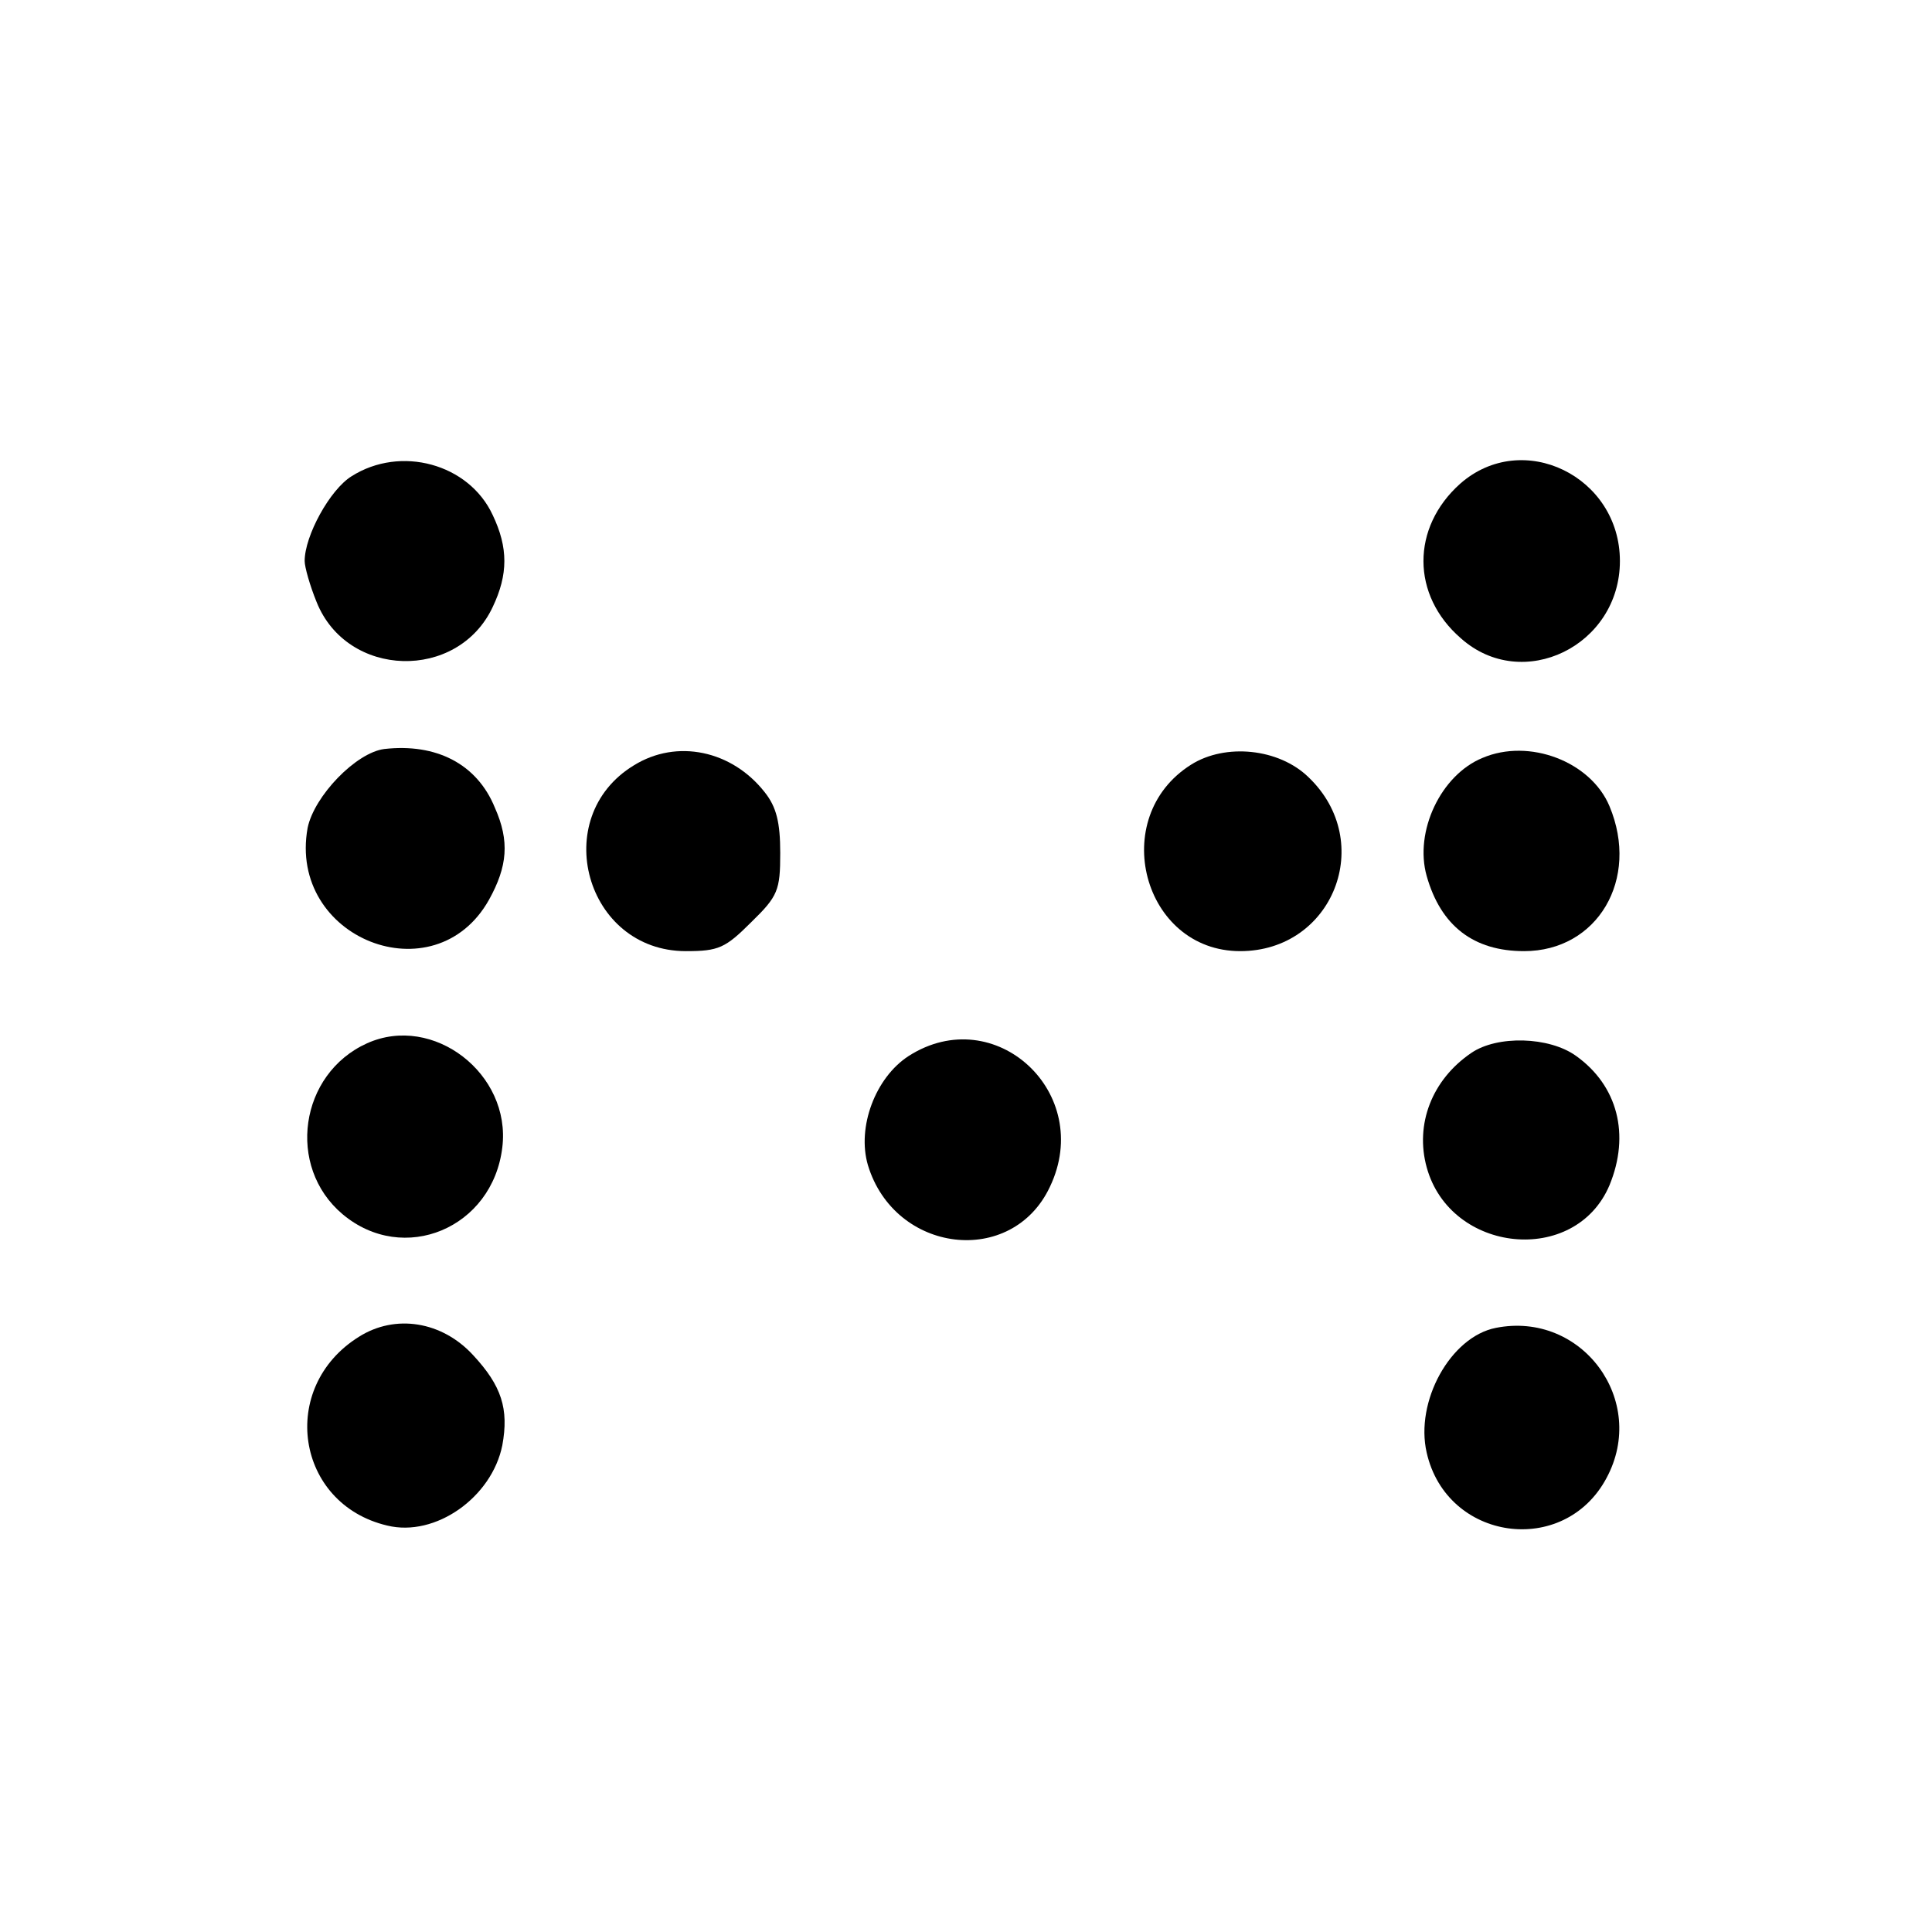
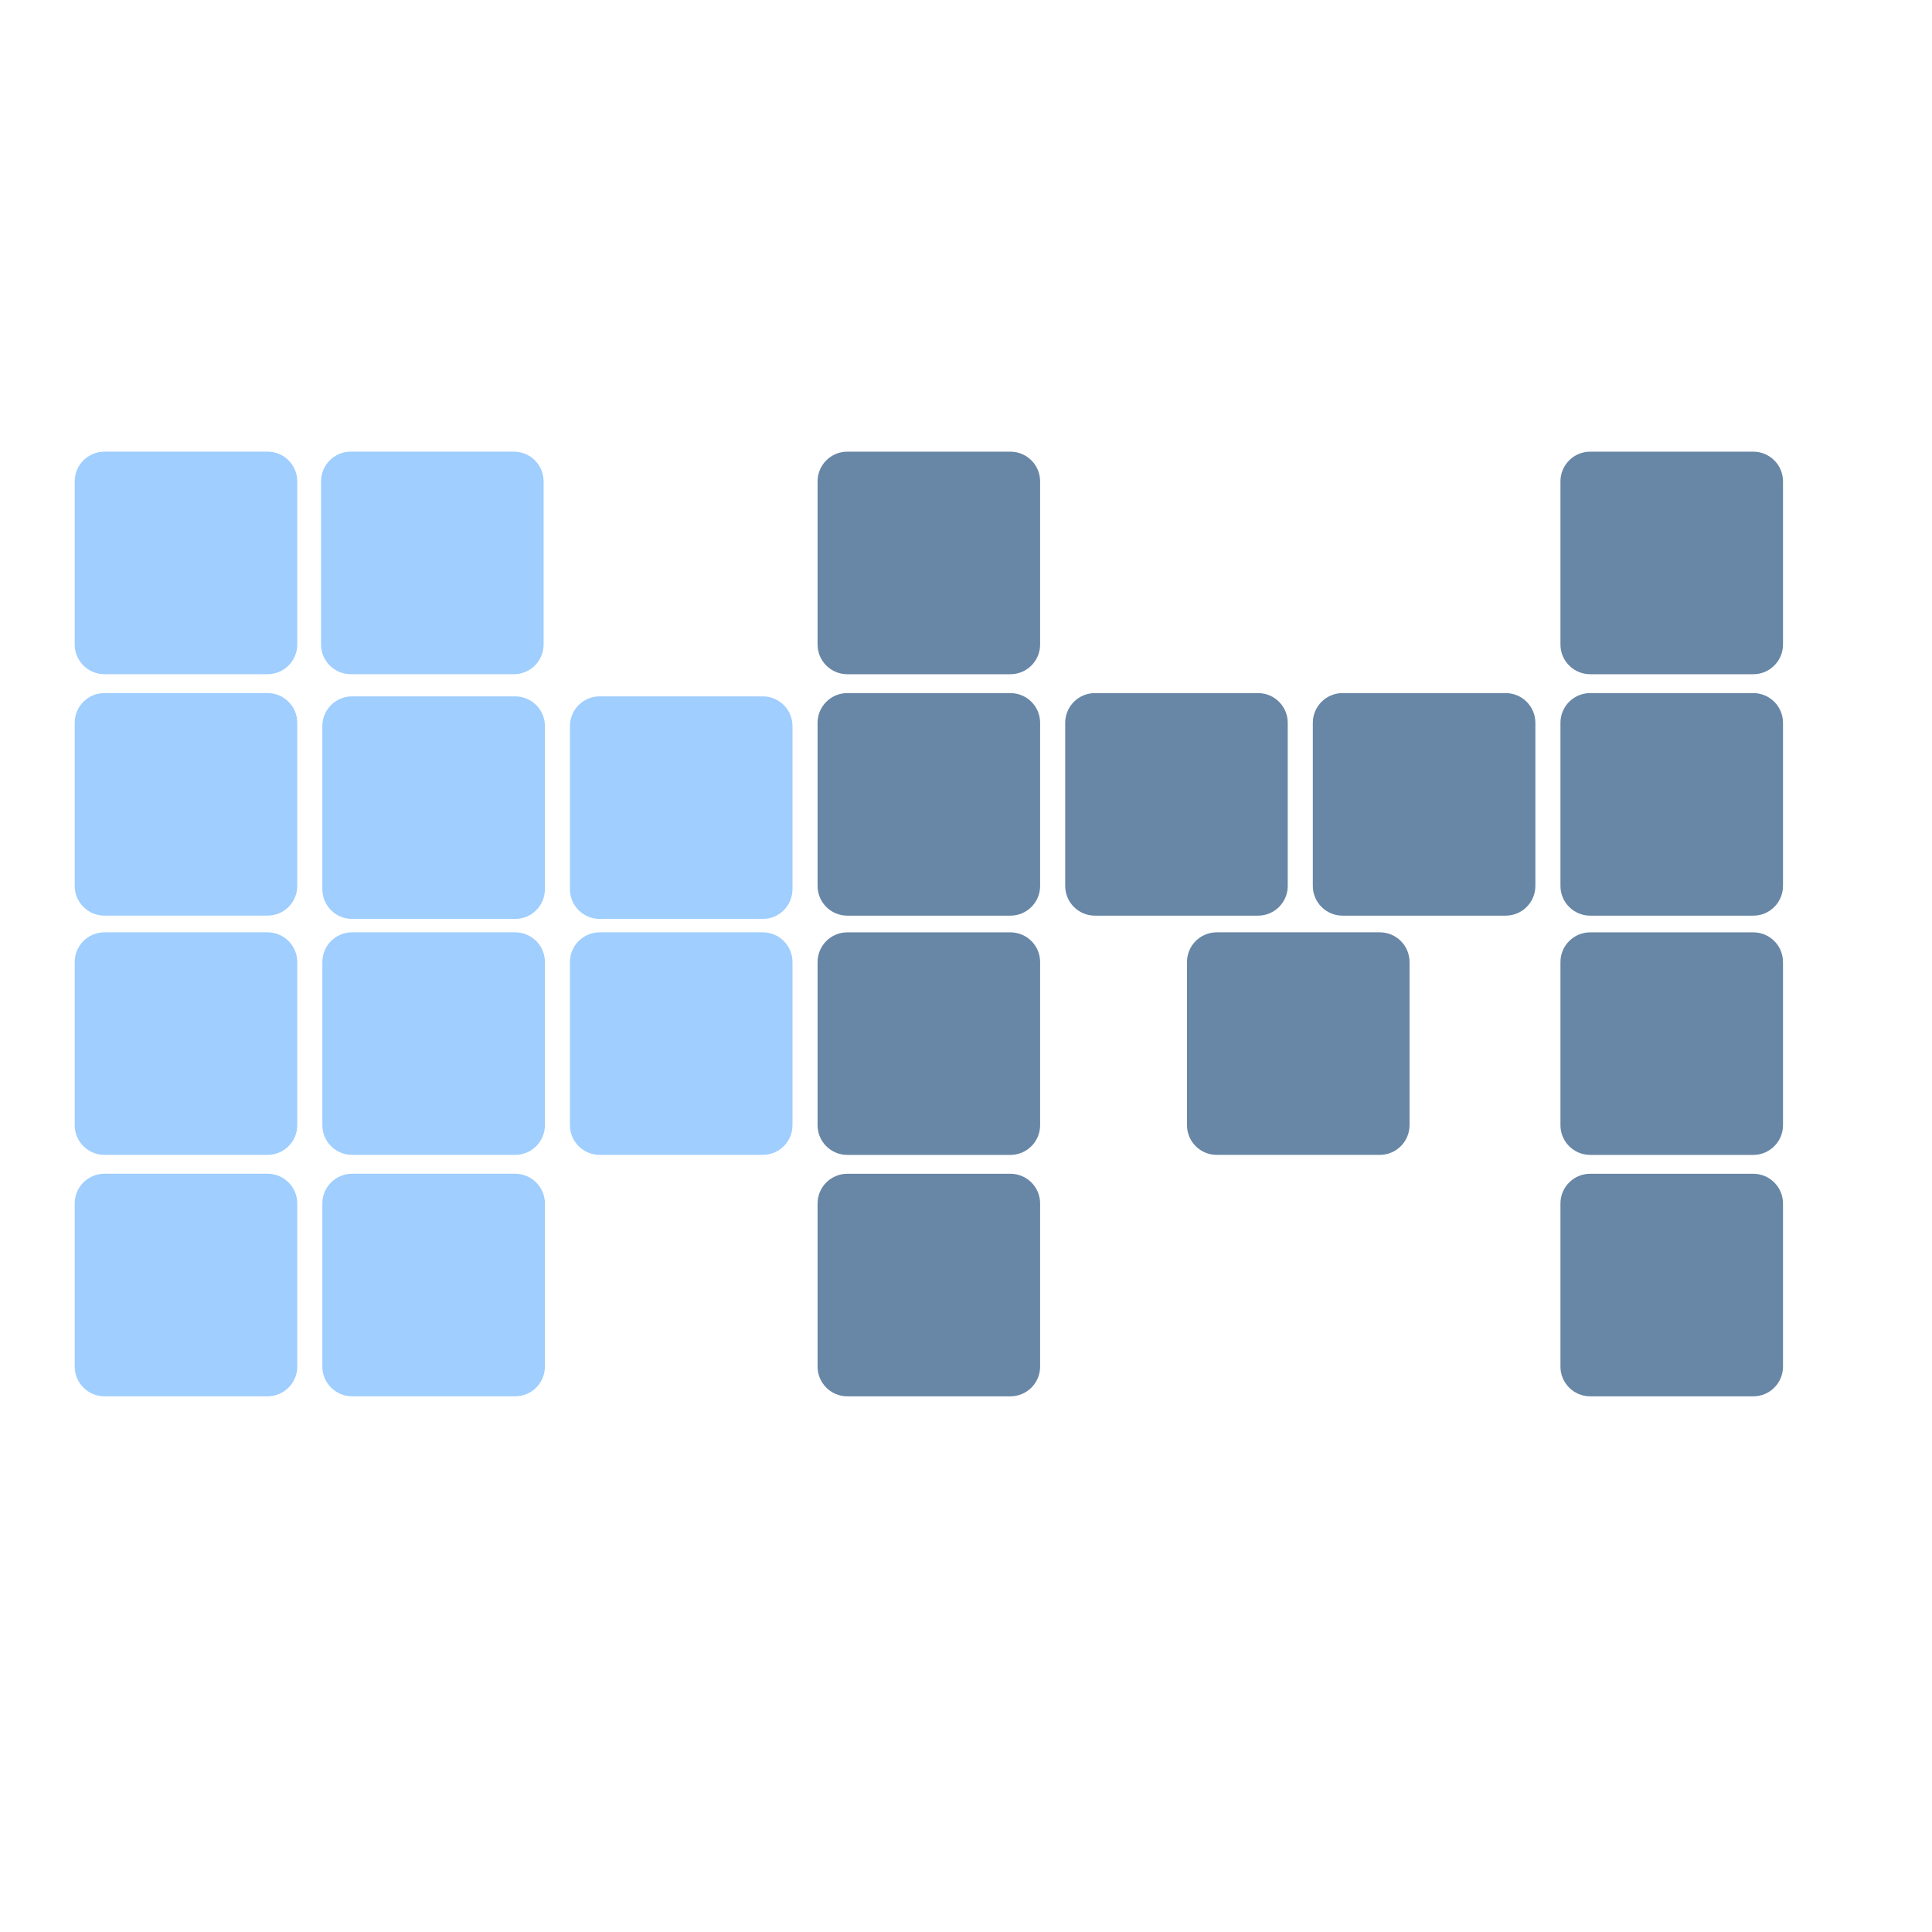
- <svg xmlns="http://www.w3.org/2000/svg" version="1.0" width="260pt" height="260pt" viewBox="0 0 260 260" preserveAspectRatio="xMidYMid meet">
-   <g transform="translate(0,260) scale(0.1,-0.1)" fill="#000000" stroke="none">
-     <path d="M473 1959 c-29 -18 -63 -80 -63 -114 0 -8 7 -33 16 -55 41 -103 190 -107 237 -7 21 44 21 80 0 124 -32 69 -124 94 -190 52z" />
-     <path d="M1965 1949 c-66 -59 -66 -150 1 -208 83 -74 214 -10 214 104 0 114 -131 178 -215 104z" />
-     <path d="M517 1592 c-38 -5 -94 -63 -103 -106 -27 -149 171 -227 244 -97 25 45 28 79 8 124 -24 59 -79 87 -149 79z" />
-     <path d="M853 1570 c-115 -70 -65 -250 70 -250 44 0 53 4 88 39 36 35 39 43 39 93 0 41 -5 62 -21 82 -44 56 -118 72 -176 36z" />
-     <path d="M1603 1571 c-113 -71 -65 -251 66 -251 125 0 183 147 92 234 -40 39 -112 46 -158 17z" />
-     <path d="M1995 1580 c-56 -23 -92 -99 -75 -159 19 -67 63 -101 131 -101 99 0 156 97 115 195 -25 60 -108 92 -171 65z" />
-     <path d="M494 1196 c-91 -41 -109 -166 -33 -230 82 -69 202 -19 215 90 12 99 -93 180 -182 140z" />
-     <path d="M1223 1179 c-45 -29 -70 -96 -55 -147 36 -119 194 -138 245 -29 60 126 -74 250 -190 176z" />
-     <path d="M1980 1183 c-53 -36 -76 -96 -60 -154 32 -116 200 -133 246 -24 28 68 11 134 -45 174 -36 26 -106 28 -141 4z" />
-     <path d="M483 801 c-109 -68 -85 -225 38 -254 65 -16 141 38 155 108 9 49 -1 80 -39 121 -42 46 -105 56 -154 25z" />
-     <path d="M2013 813 c-61 -12 -109 -99 -93 -168 27 -119 185 -141 242 -34 56 104 -33 225 -149 202z" />
+ <svg xmlns="http://www.w3.org/2000/svg" version="1.0" width="520pt" height="520pt" viewBox="0 0 520 520" preserveAspectRatio="xMidYMid meet">
+   <g transform="scale(1,-1) translate(0,-500)">
+     <path d="M 9 1 L 52.899 1 C 57.318 1 60.899 4.582 60.899 9 L 60.899 52.899 C 60.899 57.318 57.318 60.899 52.899 60.899 L 9 60.899 C 4.582 60.899 1 57.318 1 52.899 L 1 9 C 1 4.582 4.582 1 9 1 Z" transform="scale(1,1) translate(19.10852,317.5395)" fill="#9fceff" opacity="1" />
+     <path d="M 9 1 L 52.899 1 C 57.318 1 60.899 4.582 60.899 9 L 60.899 52.899 C 60.899 57.318 57.318 60.899 52.899 60.899 L 9 60.899 C 4.582 60.899 1 57.318 1 52.899 L 1 9 C 1 4.582 4.582 1 9 1 Z" transform="scale(1,1) translate(85.41175,317.5395)" fill="#9fceff" opacity="1" />
+     <path d="M 9 1 L 52.899 1 C 57.318 1 60.899 4.582 60.899 9 L 60.899 52.899 C 60.899 57.318 57.318 60.899 52.899 60.899 L 9 60.899 C 4.582 60.899 1 57.318 1 52.899 L 1 9 C 1 4.582 4.582 1 9 1 Z" transform="scale(1,1) translate(85.76108,251.6708)" fill="#9fceff" opacity="1" />
+     <path d="M 9 1 L 52.899 1 C 57.318 1 60.899 4.582 60.899 9 L 60.899 52.899 C 60.899 57.318 57.318 60.899 52.899 60.899 L 9 60.899 C 4.582 60.899 1 57.318 1 52.899 L 1 9 C 1 4.582 4.582 1 9 1 Z" transform="scale(1,1) translate(85.76108,188.164)" fill="#9fceff" opacity="1" />
+     <path d="M 9 1 L 52.899 1 C 57.318 1 60.899 4.582 60.899 9 L 60.899 52.899 C 60.899 57.318 57.318 60.899 52.899 60.899 L 9 60.899 C 4.582 60.899 1 57.318 1 52.899 L 1 9 C 1 4.582 4.582 1 9 1 Z" transform="scale(1,1) translate(152.401,188.164)" fill="#9fceff" opacity="1" />
+     <path d="M 9 1 L 52.899 1 C 57.318 1 60.899 4.582 60.899 9 L 60.899 52.899 C 60.899 57.318 57.318 60.899 52.899 60.899 L 9 60.899 C 4.582 60.899 1 57.318 1 52.899 L 1 9 C 1 4.582 4.582 1 9 1 Z" transform="scale(1,1) translate(85.76108,123.1847)" fill="#9fceff" opacity="1" />
+     <path d="M 9 1 L 52.899 1 C 57.318 1 60.899 4.582 60.899 9 L 60.899 52.899 C 60.899 57.318 57.318 60.899 52.899 60.899 L 9 60.899 C 4.582 60.899 1 57.318 1 52.899 L 1 9 C 1 4.582 4.582 1 9 1 Z" transform="scale(1,1) translate(152.401,251.6708)" fill="#9fceff" opacity="1" />
+     <path d="M 9 1 L 52.899 1 C 57.318 1 60.899 4.582 60.899 9 L 60.899 52.899 C 60.899 57.318 57.318 60.899 52.899 60.899 L 9 60.899 C 4.582 60.899 1 57.318 1 52.899 L 1 9 C 1 4.582 4.582 1 9 1 Z" transform="scale(1,1) translate(19.10852,252.5588)" fill="#9fceff" opacity="1" />
+     <path d="M 9 1 L 52.899 1 C 57.318 1 60.899 4.582 60.899 9 L 60.899 52.899 C 60.899 57.318 57.318 60.899 52.899 60.899 L 9 60.899 C 4.582 60.899 1 57.318 1 52.899 L 1 9 C 1 4.582 4.582 1 9 1 Z" transform="scale(1,1) translate(19.10852,188.164)" fill="#9fceff" opacity="1" />
+     <path d="M 9 1 L 52.899 1 C 57.318 1 60.899 4.582 60.899 9 L 60.899 52.899 C 60.899 57.318 57.318 60.899 52.899 60.899 L 9 60.899 C 4.582 60.899 1 57.318 1 52.899 L 1 9 C 1 4.582 4.582 1 9 1 Z" transform="scale(1,1) translate(19.10852,123.1847)" fill="#9fceff" opacity="1" />
+     <path d="M 9 1 L 52.899 1 C 57.318 1 60.899 4.582 60.899 9 L 60.899 52.899 C 60.899 57.318 57.318 60.899 52.899 60.899 L 9 60.899 C 4.582 60.899 1 57.318 1 52.899 L 1 9 C 1 4.582 4.582 1 9 1 Z" transform="scale(1,1) translate(219.0503,123.1779)" fill="#6886a6" opacity="1" />
+     <path d="M 9 1 L 52.899 1 C 57.318 1 60.899 4.582 60.899 9 L 60.899 52.899 C 60.899 57.318 57.318 60.899 52.899 60.899 L 9 60.899 C 4.582 60.899 1 57.318 1 52.899 L 1 9 C 1 4.582 4.582 1 9 1 Z" transform="scale(1,1) translate(219.0503,188.1572)" fill="#6886a6" opacity="1" />
+     <path d="M 9 1 L 52.899 1 C 57.318 1 60.899 4.582 60.899 9 L 60.899 52.899 C 60.899 57.318 57.318 60.899 52.899 60.899 L 9 60.899 C 4.582 60.899 1 57.318 1 52.899 L 1 9 C 1 4.582 4.582 1 9 1 Z" transform="scale(1,1) translate(219.0503,252.552)" fill="#6886a6" opacity="1" />
+     <path d="M 9 1 L 52.899 1 C 57.318 1 60.899 4.582 60.899 9 L 60.899 52.899 C 60.899 57.318 57.318 60.899 52.899 60.899 L 9 60.899 C 4.582 60.899 1 57.318 1 52.899 L 1 9 C 1 4.582 4.582 1 9 1 Z" transform="scale(1,1) translate(219.0503,317.5328)" fill="#6886a6" opacity="1" />
+     <path d="M 9 1 L 52.899 1 C 57.318 1 60.899 4.582 60.899 9 L 60.899 52.899 C 60.899 57.318 57.318 60.899 52.899 60.899 L 9 60.899 C 4.582 60.899 1 57.318 1 52.899 L 1 9 C 1 4.582 4.582 1 9 1 Z" transform="scale(1,1) translate(285.6997,252.552)" fill="#6886a6" opacity="1" />
+     <path d="M 9 1 L 52.899 1 C 57.318 1 60.899 4.582 60.899 9 L 60.899 52.899 C 60.899 57.318 57.318 60.899 52.899 60.899 L 9 60.899 C 4.582 60.899 1 57.318 1 52.899 L 1 9 C 1 4.582 4.582 1 9 1 Z" transform="scale(1,1) translate(318.4796,188.164)" fill="#6886a6" opacity="1" />
+     <path d="M 9 1 L 52.899 1 C 57.318 1 60.899 4.582 60.899 9 L 60.899 52.899 C 60.899 57.318 57.318 60.899 52.899 60.899 L 9 60.899 C 4.582 60.899 1 57.318 1 52.899 L 1 9 C 1 4.582 4.582 1 9 1 Z" transform="scale(1,1) translate(352.349,252.552)" fill="#6886a6" opacity="1" />
+     <path d="M 9 1 L 52.899 1 C 57.318 1 60.899 4.582 60.899 9 L 60.899 52.899 C 60.899 57.318 57.318 60.899 52.899 60.899 L 9 60.899 C 4.582 60.899 1 57.318 1 52.899 L 1 9 C 1 4.582 4.582 1 9 1 Z" transform="scale(1,1) translate(418.9983,317.5328)" fill="#6886a6" opacity="1" />
+     <path d="M 9 1 L 52.899 1 C 57.318 1 60.899 4.582 60.899 9 L 60.899 52.899 C 60.899 57.318 57.318 60.899 52.899 60.899 L 9 60.899 C 4.582 60.899 1 57.318 1 52.899 L 1 9 C 1 4.582 4.582 1 9 1 Z" transform="scale(1,1) translate(418.9983,252.552)" fill="#6886a6" opacity="1" />
+     <path d="M 9 1 L 52.899 1 C 57.318 1 60.899 4.582 60.899 9 L 60.899 52.899 C 60.899 57.318 57.318 60.899 52.899 60.899 L 9 60.899 C 4.582 60.899 1 57.318 1 52.899 L 1 9 C 1 4.582 4.582 1 9 1 Z" transform="scale(1,1) translate(418.9983,188.1572)" fill="#6886a6" opacity="1" />
+     <path d="M 9 1 L 52.899 1 C 57.318 1 60.899 4.582 60.899 9 L 60.899 52.899 C 60.899 57.318 57.318 60.899 52.899 60.899 L 9 60.899 C 4.582 60.899 1 57.318 1 52.899 L 1 9 C 1 4.582 4.582 1 9 1 Z" transform="scale(1,1) translate(418.9983,123.1779)" fill="#6886a6" opacity="1" />
  </g>
</svg>
